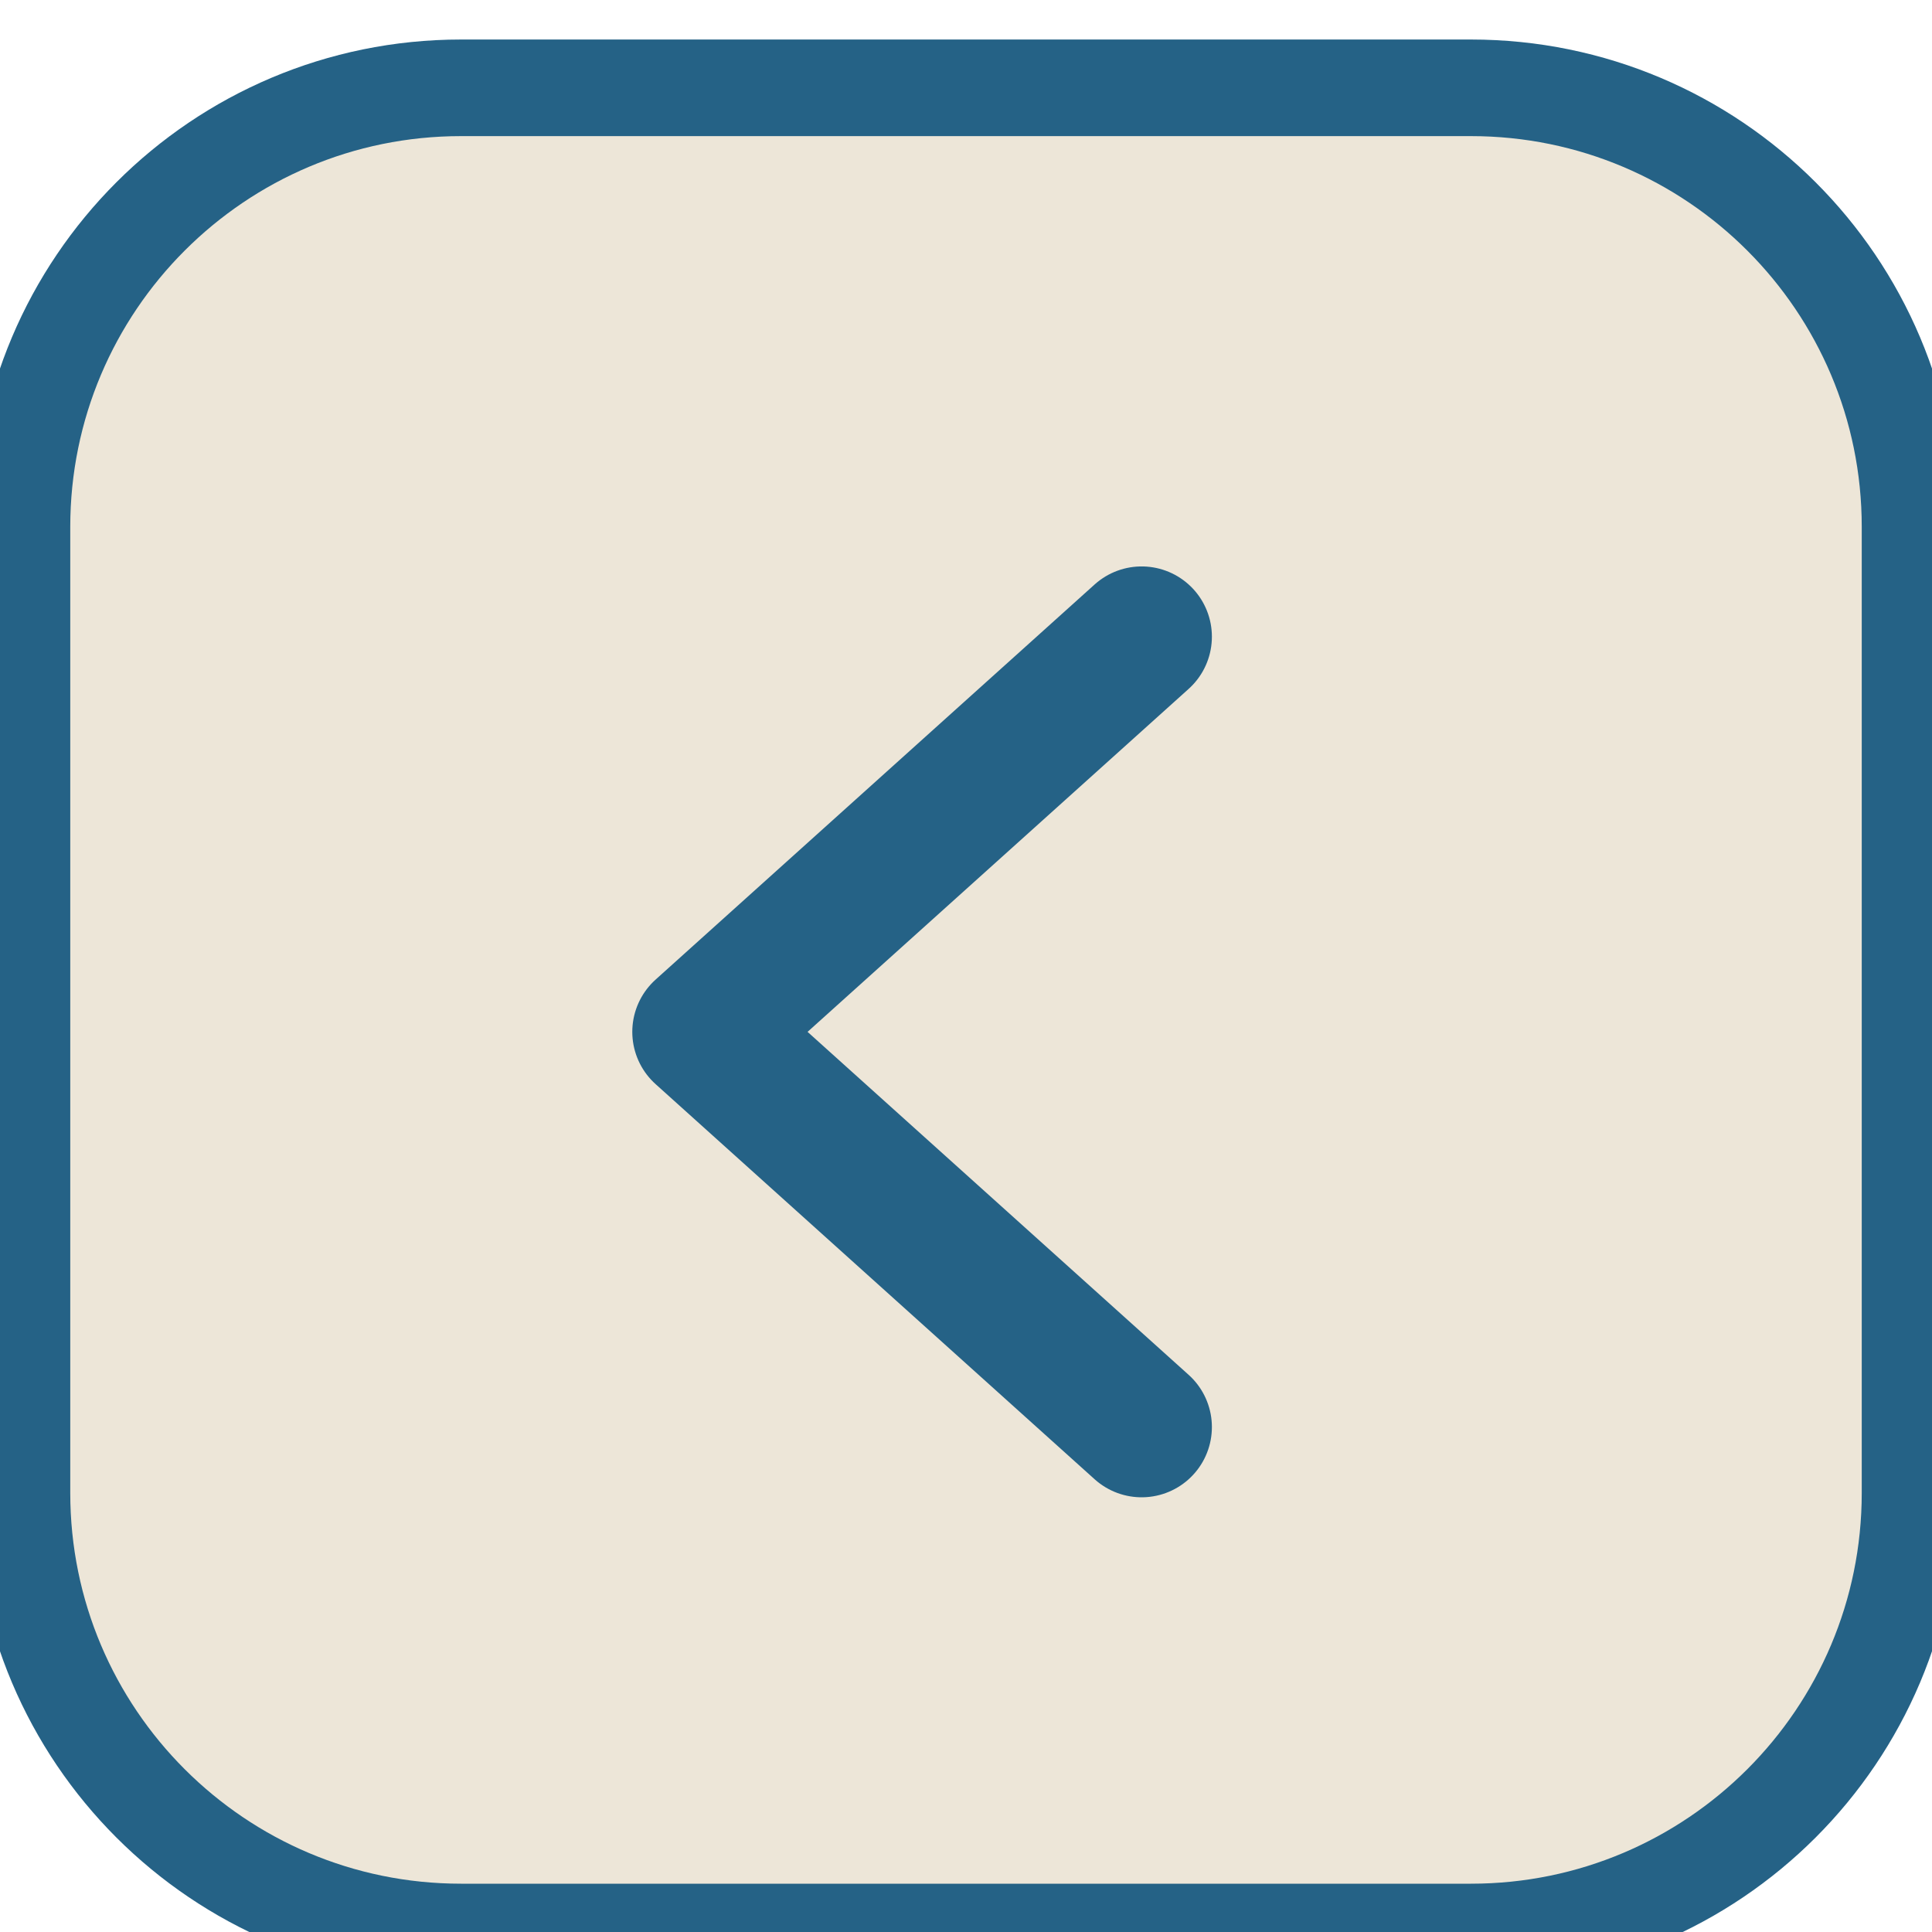
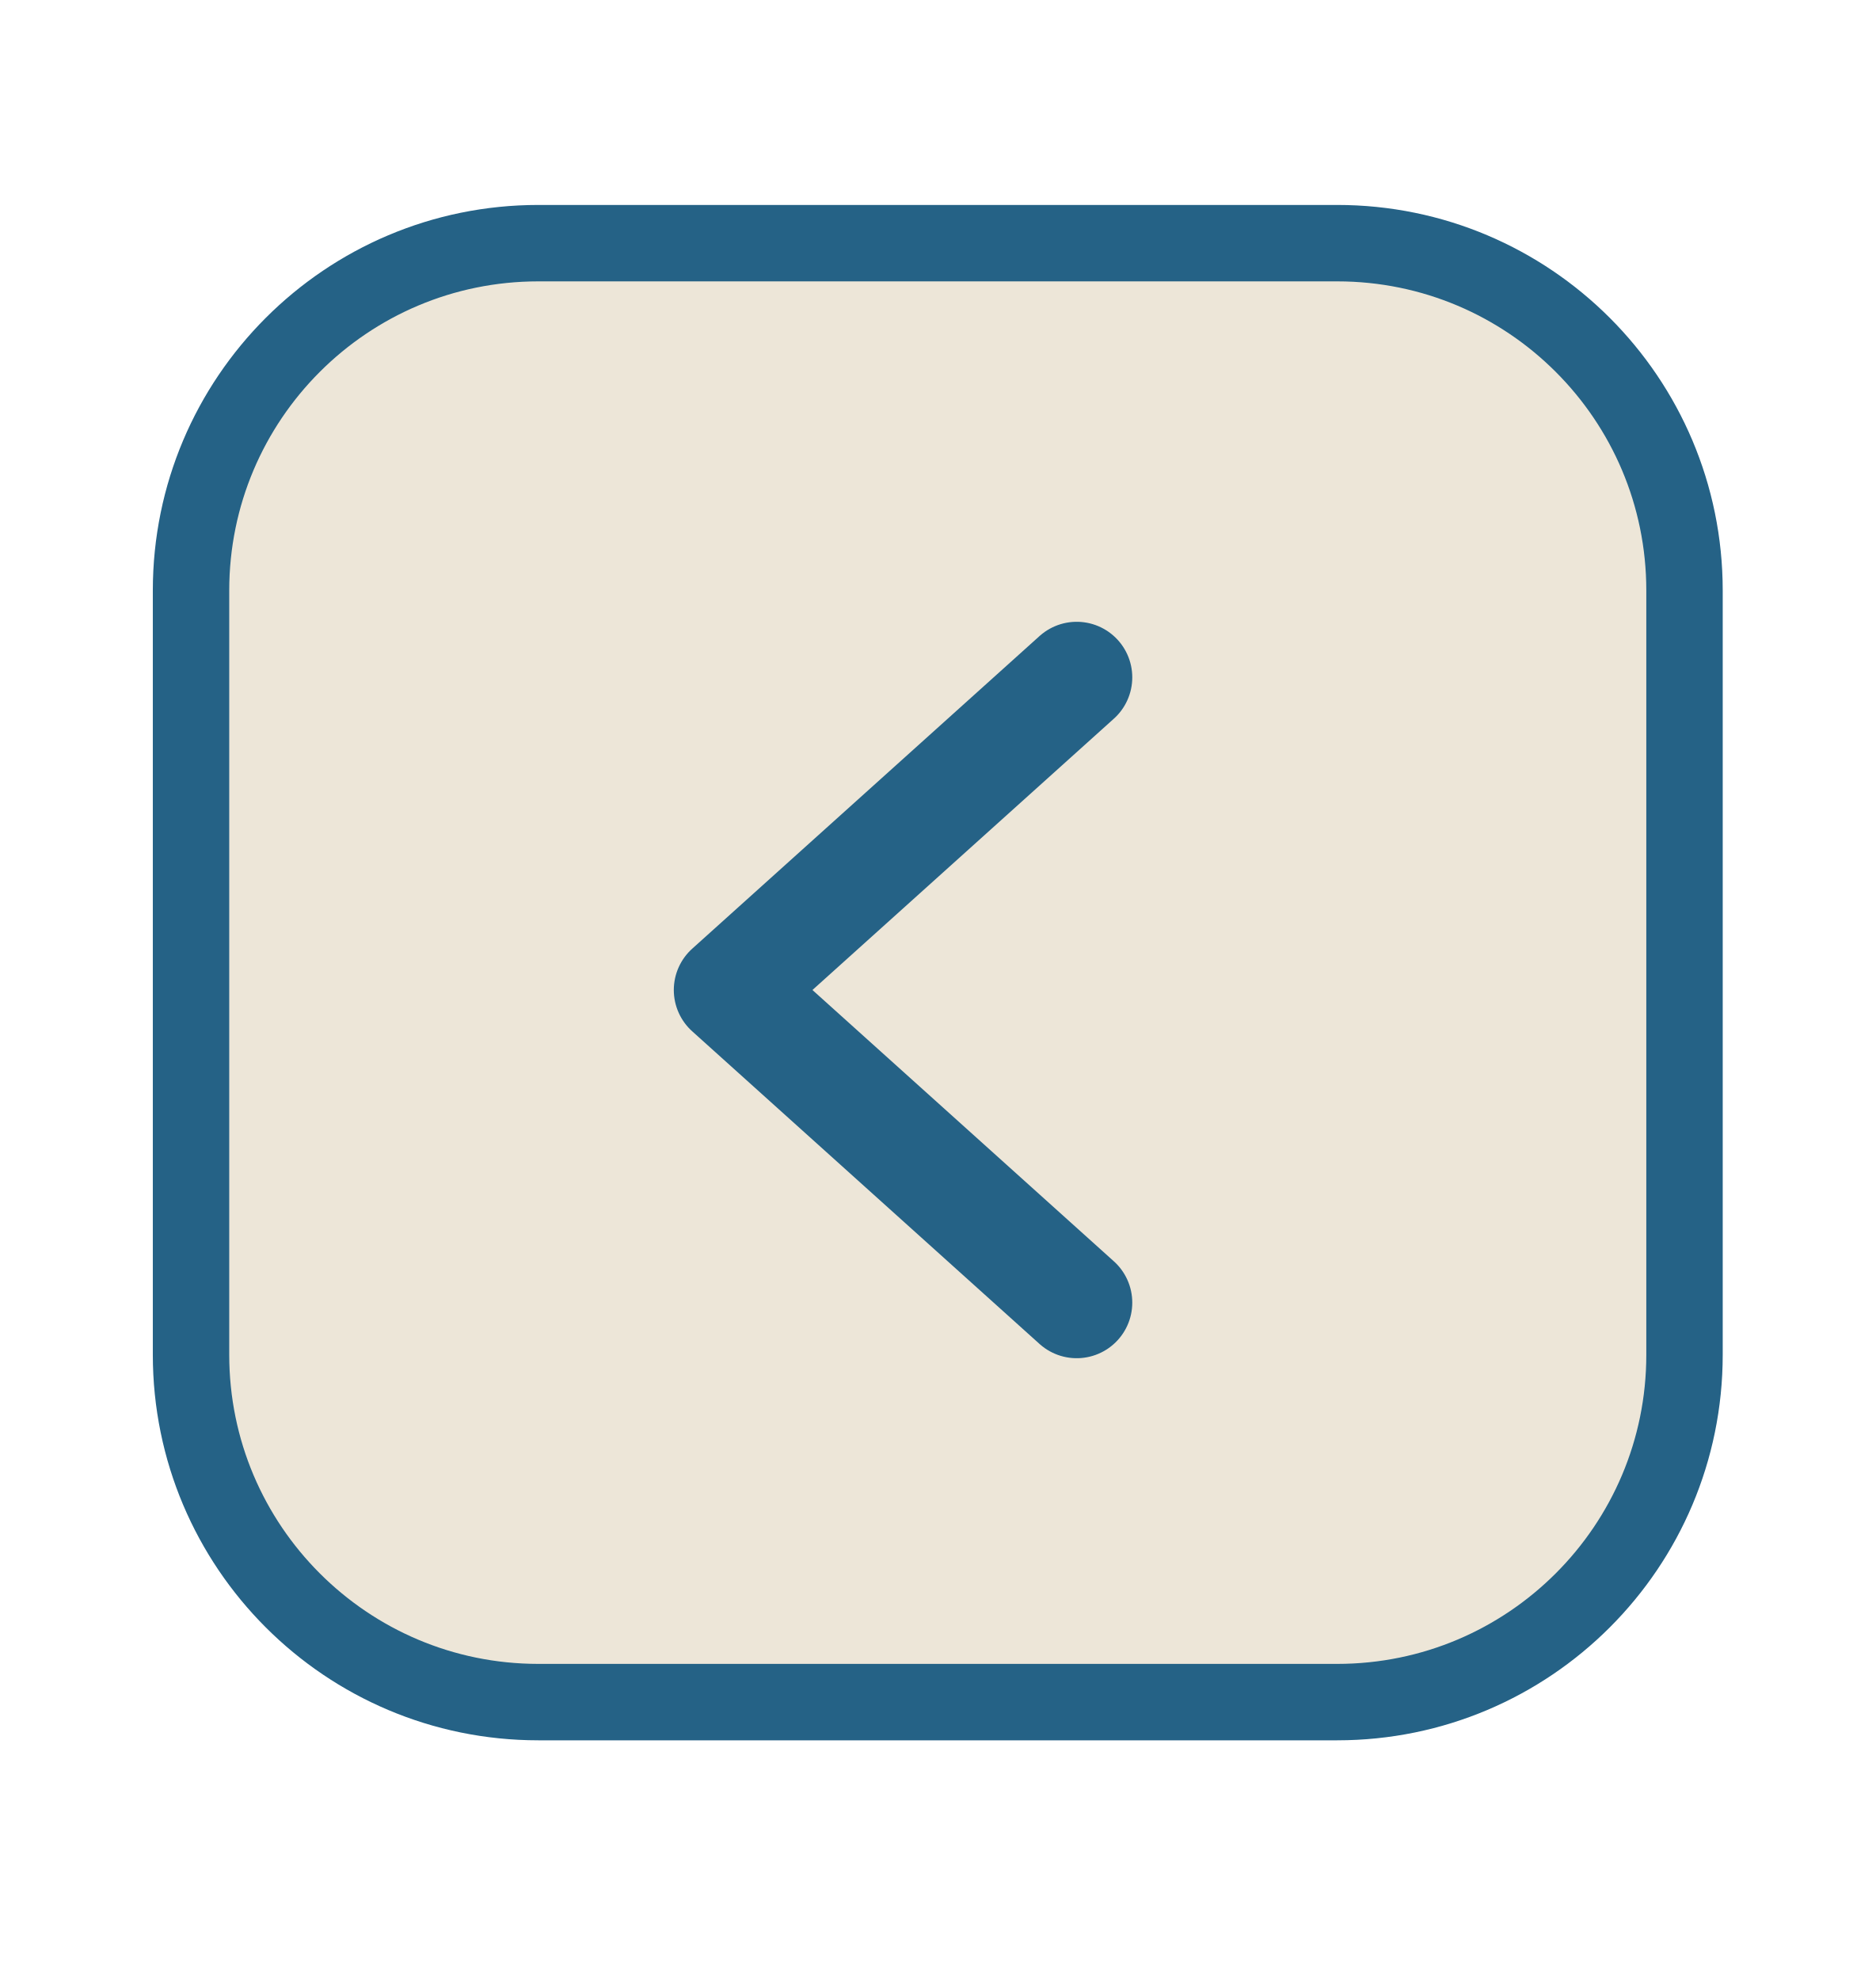
- <svg xmlns="http://www.w3.org/2000/svg" viewBox="0 0 44 44" width="44" height="44">
+ <svg xmlns="http://www.w3.org/2000/svg" viewBox="-5 -5 54 57" width="54" height="57">
  <g transform="translate(0, 1.5)">
    <rect x="0.5" y="0.5" width="43" height="42" rx="10" fill="#EDE6D8" stroke="#256286" stroke-width="2.2" />
    <path d="M26 13 L16 22 L26 31" fill="none" stroke="#256286" stroke-width="3.2" stroke-linecap="round" stroke-linejoin="round" />
  </g>
</svg>
